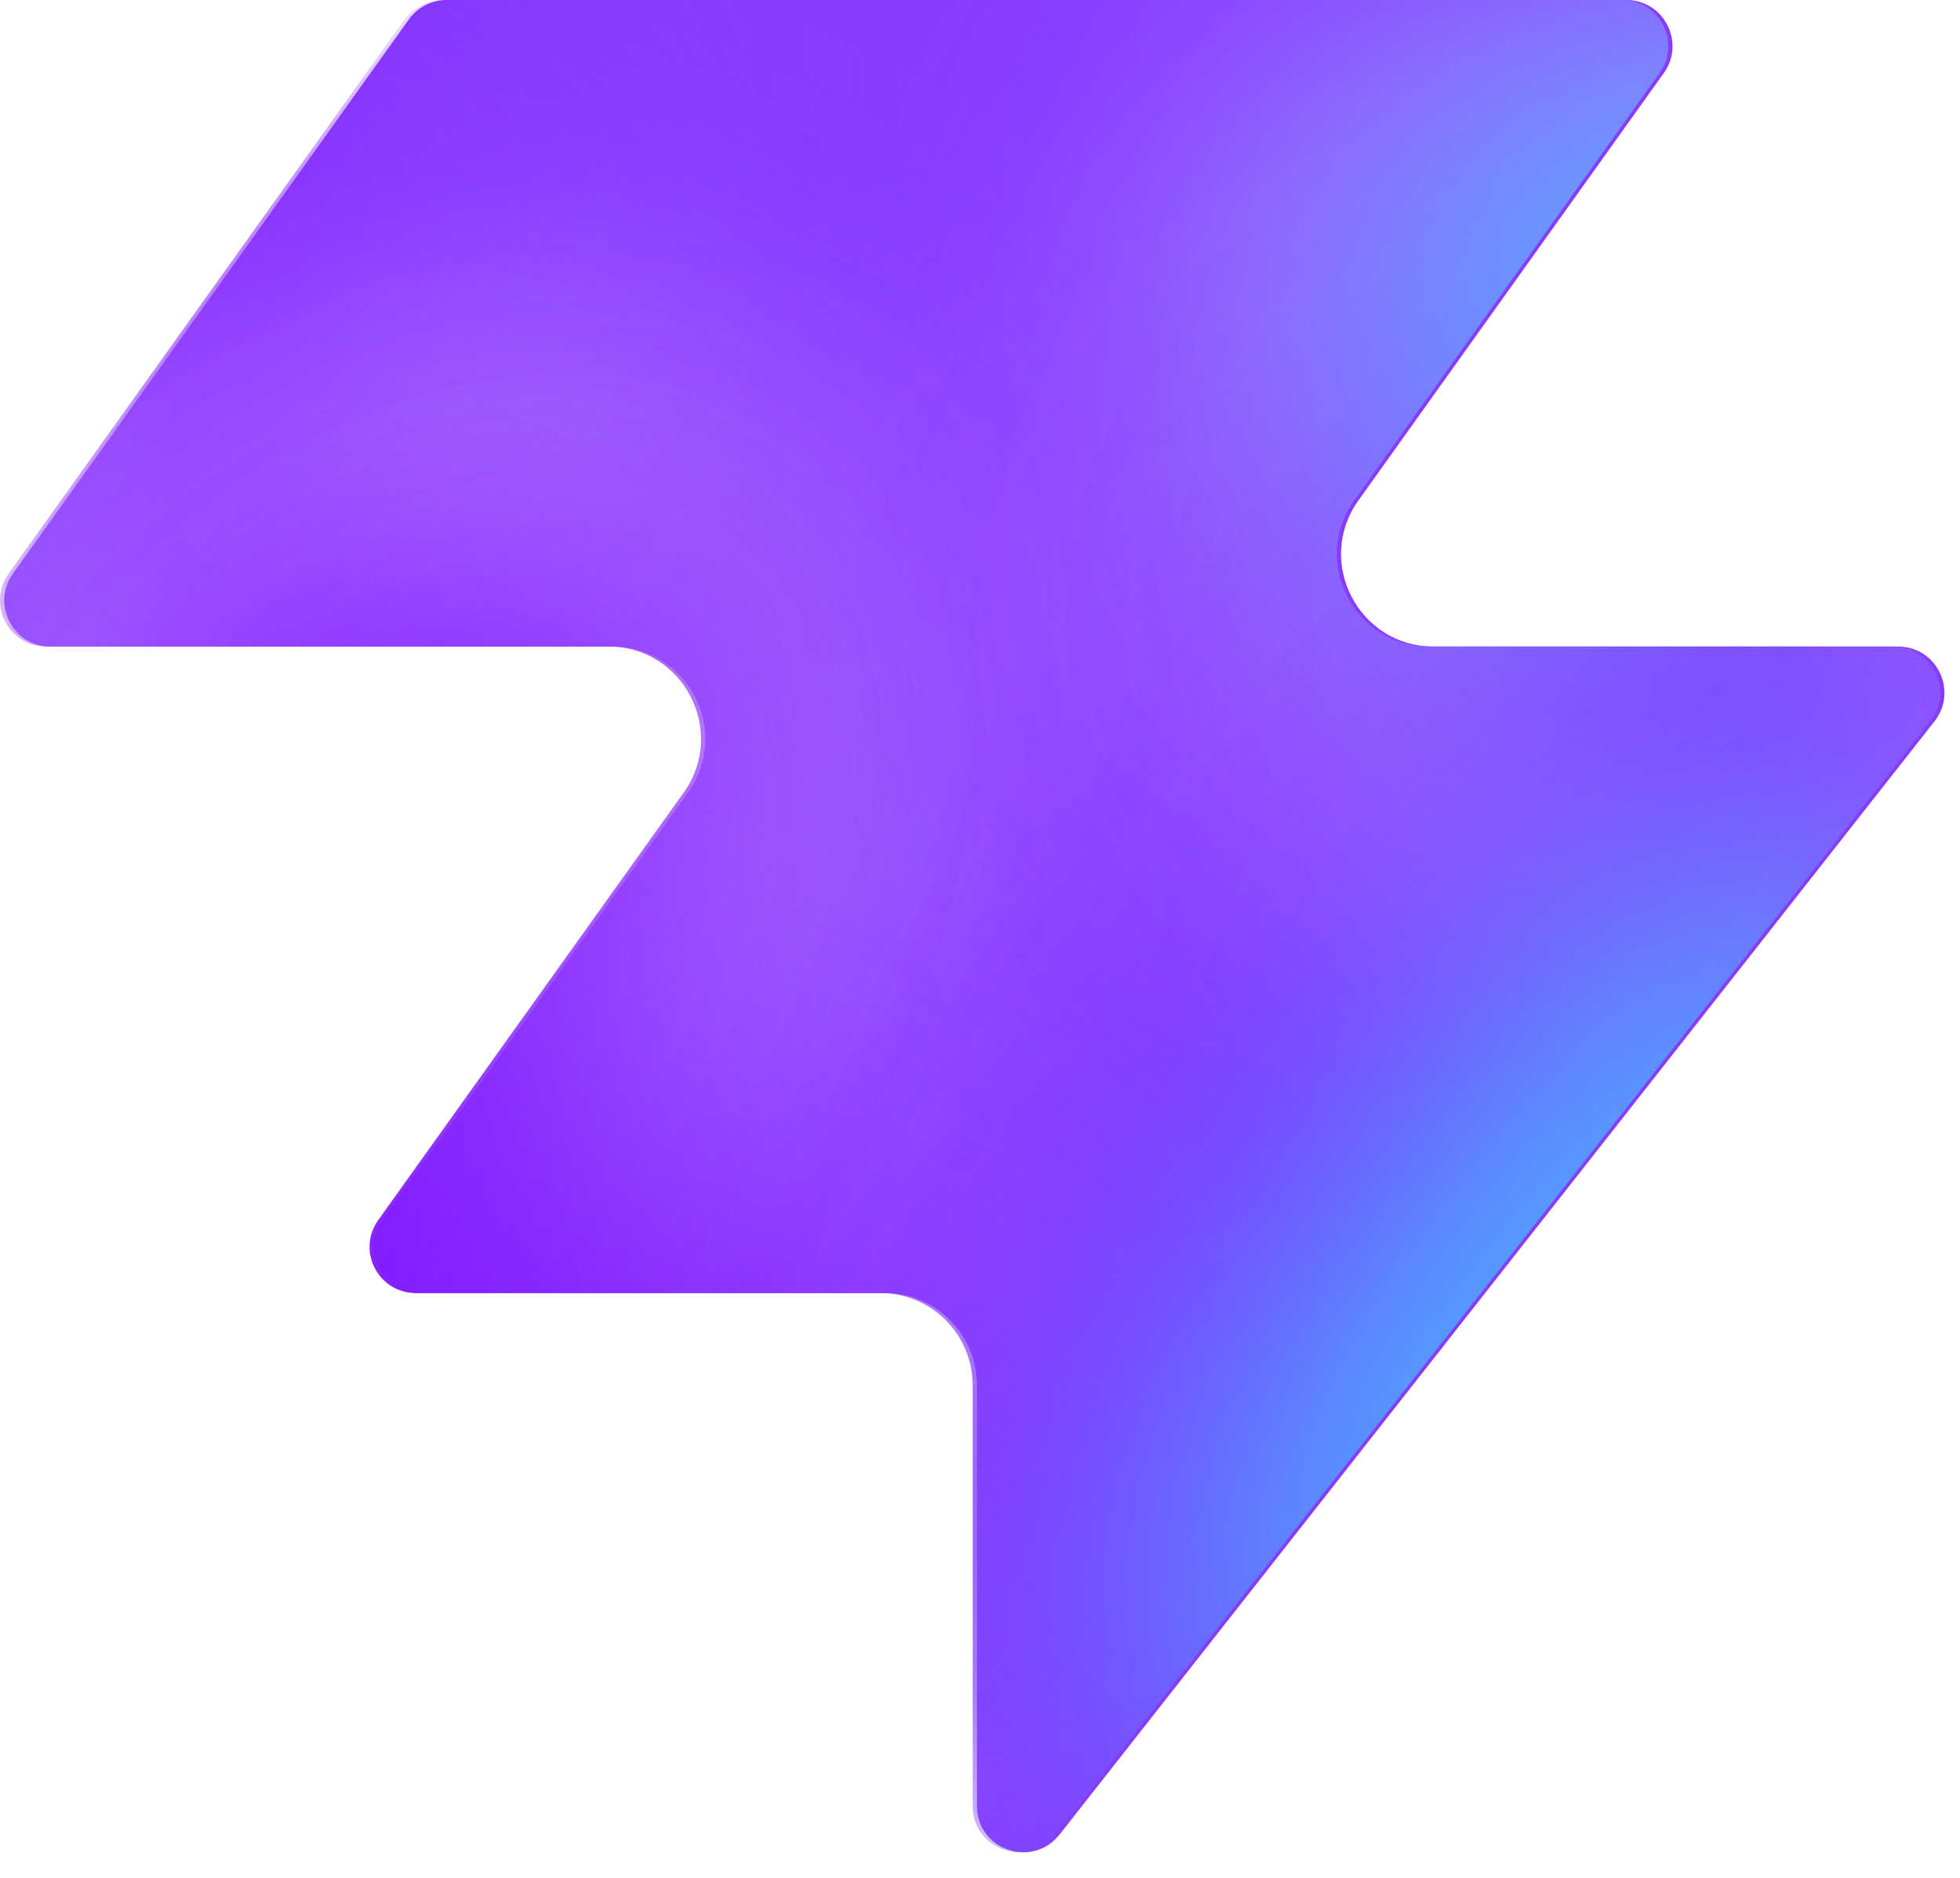
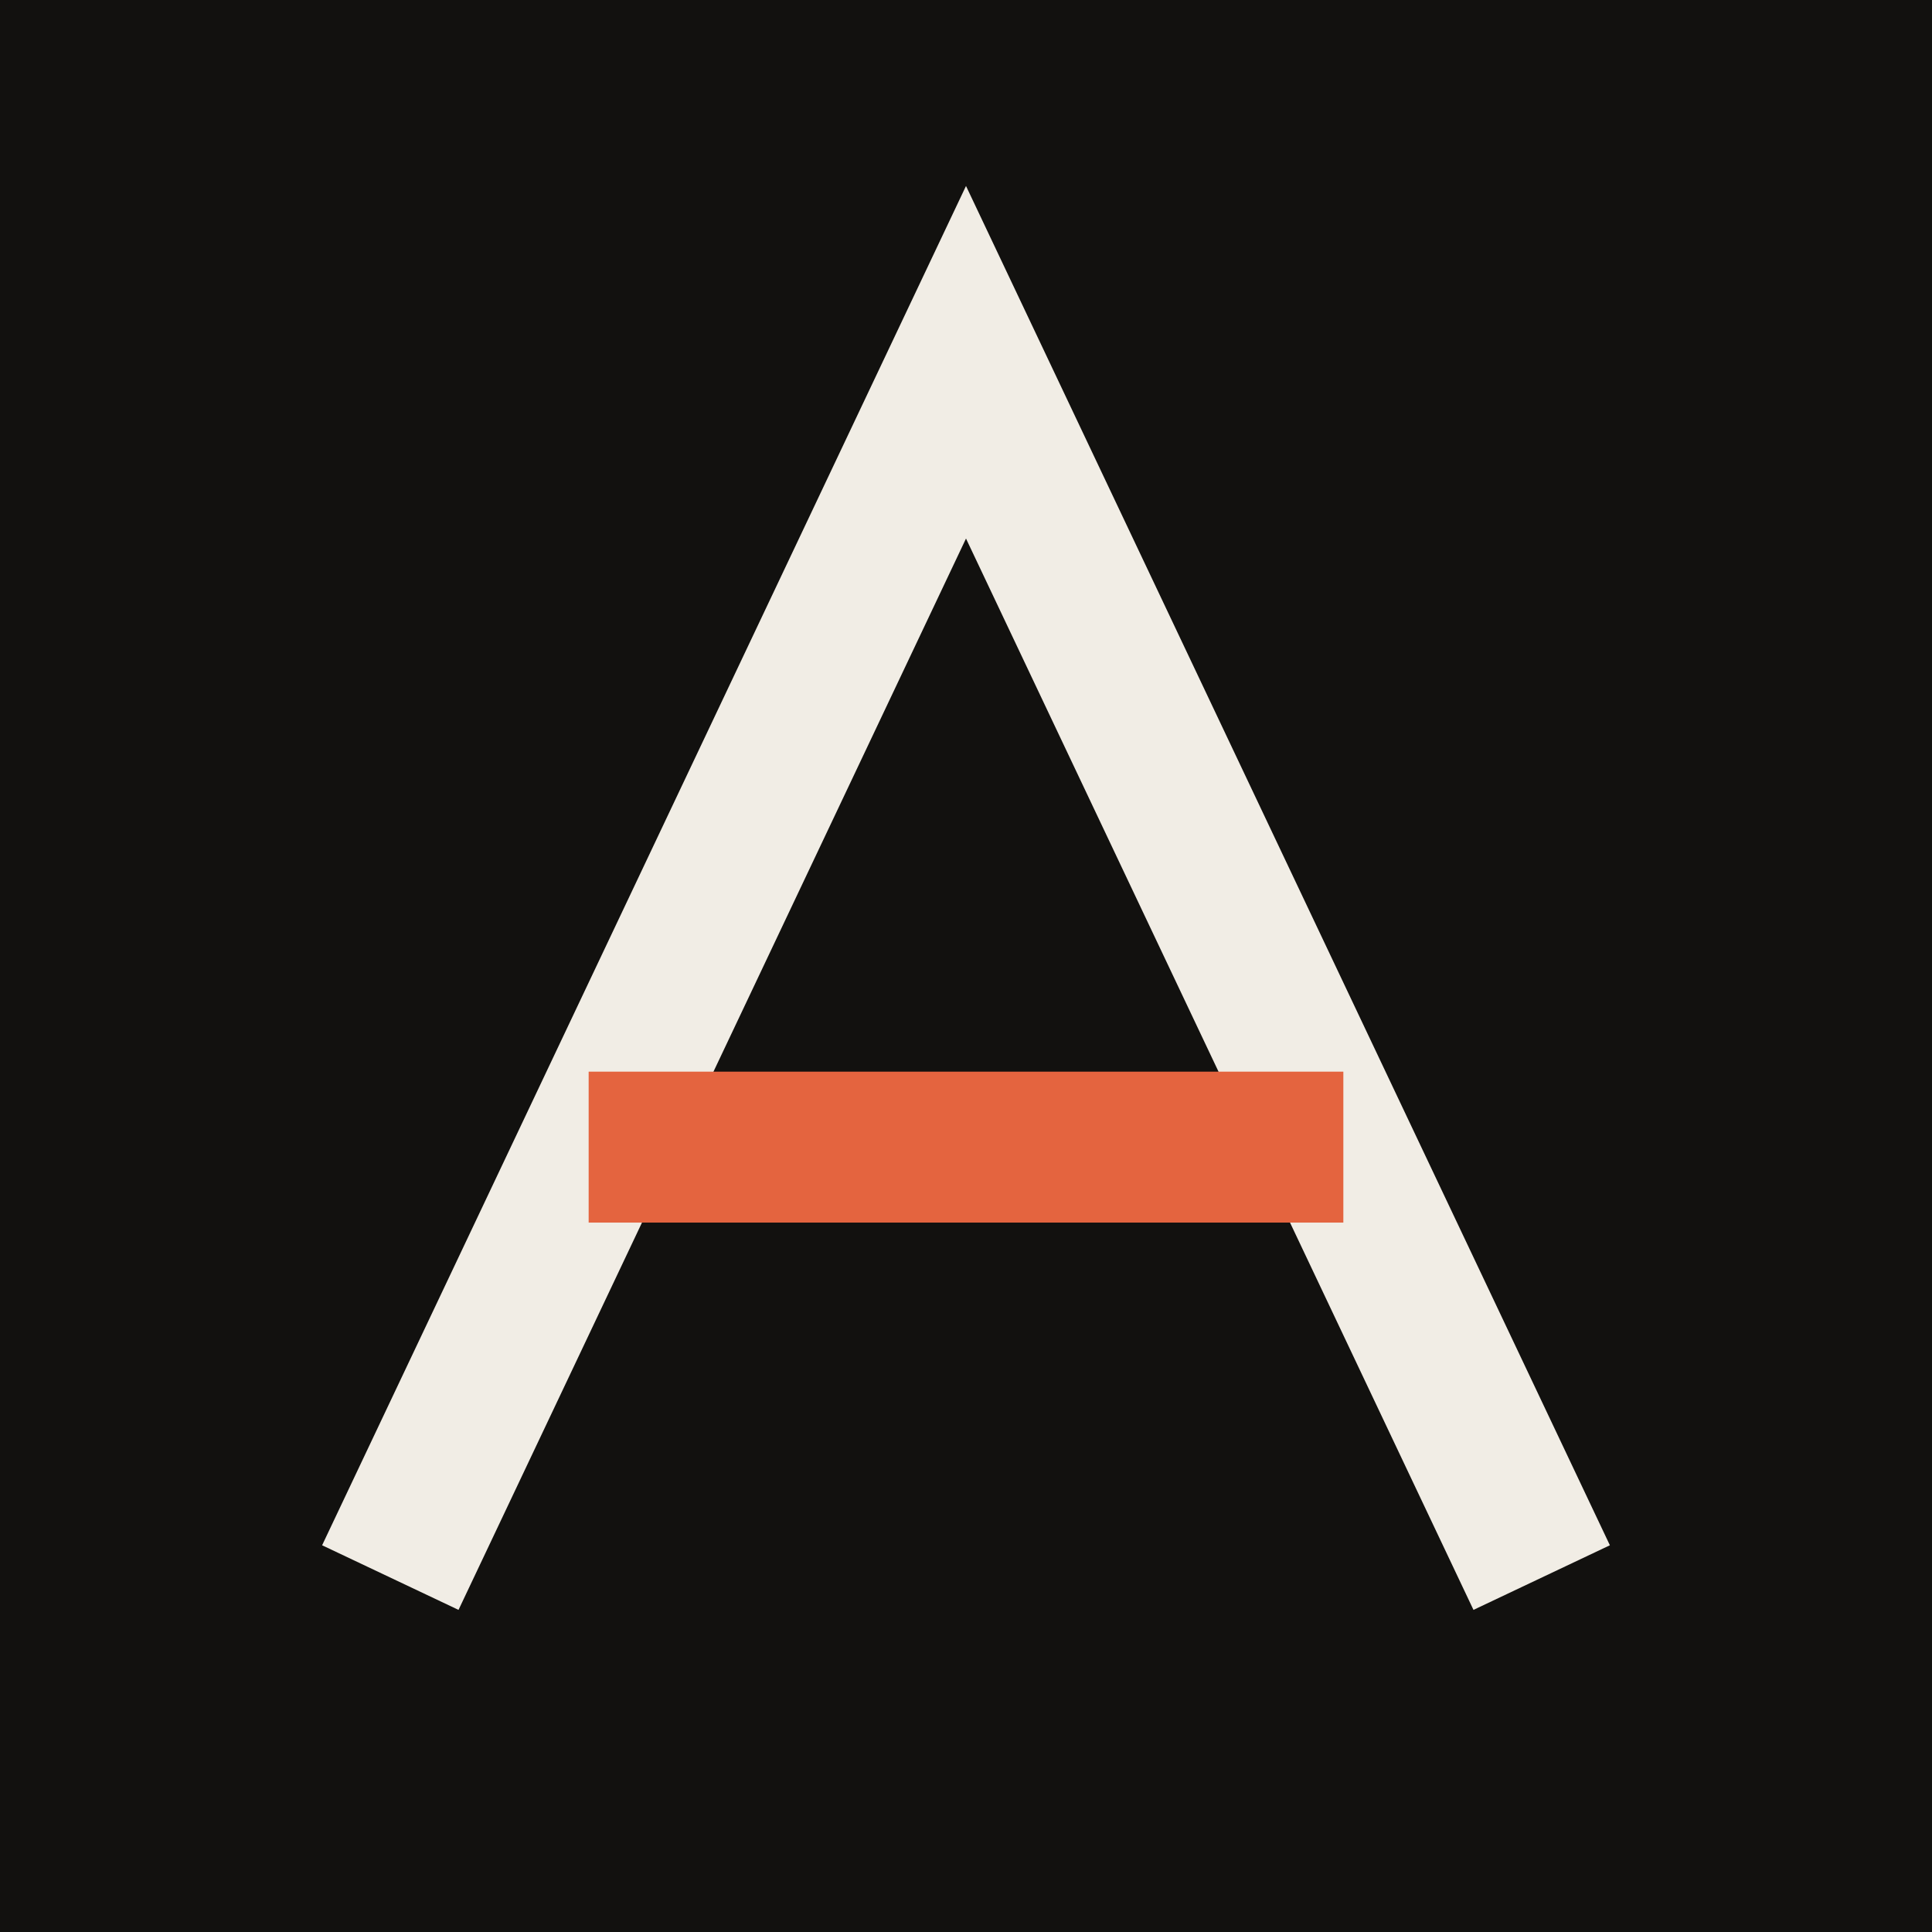
- <svg xmlns="http://www.w3.org/2000/svg" width="48" height="46" fill="none" viewBox="0 0 48 46">
-   <path fill="#863bff" d="M25.946 44.938c-.664.845-2.021.375-2.021-.698V33.937a2.26 2.26 0 0 0-2.262-2.262H10.287c-.92 0-1.456-1.04-.92-1.788l7.48-10.471c1.07-1.497 0-3.578-1.842-3.578H1.237c-.92 0-1.456-1.04-.92-1.788L10.013.474c.214-.297.556-.474.92-.474h28.894c.92 0 1.456 1.04.92 1.788l-7.48 10.471c-1.07 1.498 0 3.579 1.842 3.579h11.377c.943 0 1.473 1.088.89 1.83L25.947 44.94z" style="fill:#863bff;fill:color(display-p3 .525 .23 1);fill-opacity:1" />
-   <mask id="a" width="48" height="46" x="0" y="0" maskUnits="userSpaceOnUse" style="mask-type:alpha">
-     <path fill="#000" d="M25.842 44.938c-.664.844-2.021.375-2.021-.698V33.937a2.26 2.26 0 0 0-2.262-2.262H10.183c-.92 0-1.456-1.04-.92-1.788l7.48-10.471c1.07-1.498 0-3.579-1.842-3.579H1.133c-.92 0-1.456-1.04-.92-1.787L9.91.473c.214-.297.556-.474.92-.474h28.894c.92 0 1.456 1.04.92 1.788l-7.48 10.471c-1.07 1.498 0 3.578 1.842 3.578h11.377c.943 0 1.473 1.088.89 1.832L25.843 44.94z" style="fill:#000;fill-opacity:1" />
-   </mask>
-   <g mask="url(#a)">
-     <g filter="url(#b)">
-       <ellipse cx="5.508" cy="14.704" fill="#ede6ff" rx="5.508" ry="14.704" style="fill:#ede6ff;fill:color(display-p3 .927 .903 1);fill-opacity:1" transform="matrix(.00324 1 1 -.00324 -4.47 31.516)" />
-     </g>
-     <g filter="url(#c)">
-       <ellipse cx="10.399" cy="29.851" fill="#ede6ff" rx="10.399" ry="29.851" style="fill:#ede6ff;fill:color(display-p3 .927 .903 1);fill-opacity:1" transform="matrix(.00324 1 1 -.00324 -39.328 7.883)" />
-     </g>
-     <g filter="url(#d)">
-       <ellipse cx="5.508" cy="30.487" fill="#7e14ff" rx="5.508" ry="30.487" style="fill:#7e14ff;fill:color(display-p3 .492 .077 1);fill-opacity:1" transform="rotate(89.814 -25.913 -14.639)scale(1 -1)" />
-     </g>
-     <g filter="url(#e)">
-       <ellipse cx="5.508" cy="30.599" fill="#7e14ff" rx="5.508" ry="30.599" style="fill:#7e14ff;fill:color(display-p3 .492 .077 1);fill-opacity:1" transform="rotate(89.814 -32.644 -3.334)scale(1 -1)" />
-     </g>
-     <g filter="url(#f)">
-       <ellipse cx="5.508" cy="30.599" fill="#7e14ff" rx="5.508" ry="30.599" style="fill:#7e14ff;fill:color(display-p3 .492 .077 1);fill-opacity:1" transform="matrix(.00324 1 1 -.00324 -34.34 30.47)" />
-     </g>
-     <g filter="url(#g)">
-       <ellipse cx="14.072" cy="22.078" fill="#ede6ff" rx="14.072" ry="22.078" style="fill:#ede6ff;fill:color(display-p3 .927 .903 1);fill-opacity:1" transform="rotate(93.35 24.506 48.493)scale(-1 1)" />
-     </g>
-     <g filter="url(#h)">
-       <ellipse cx="3.47" cy="21.501" fill="#7e14ff" rx="3.47" ry="21.501" style="fill:#7e14ff;fill:color(display-p3 .492 .077 1);fill-opacity:1" transform="rotate(89.009 28.708 47.59)scale(-1 1)" />
-     </g>
-     <g filter="url(#i)">
-       <ellipse cx="3.47" cy="21.501" fill="#7e14ff" rx="3.47" ry="21.501" style="fill:#7e14ff;fill:color(display-p3 .492 .077 1);fill-opacity:1" transform="rotate(89.009 28.708 47.59)scale(-1 1)" />
-     </g>
-     <g filter="url(#j)">
-       <ellipse cx=".387" cy="8.972" fill="#7e14ff" rx="4.407" ry="29.108" style="fill:#7e14ff;fill:color(display-p3 .492 .077 1);fill-opacity:1" transform="rotate(39.51 .387 8.972)" />
-     </g>
-     <g filter="url(#k)">
-       <ellipse cx="47.523" cy="-6.092" fill="#7e14ff" rx="4.407" ry="29.108" style="fill:#7e14ff;fill:color(display-p3 .492 .077 1);fill-opacity:1" transform="rotate(37.892 47.523 -6.092)" />
-     </g>
-     <g filter="url(#l)">
-       <ellipse cx="41.412" cy="6.333" fill="#47bfff" rx="5.971" ry="9.665" style="fill:#47bfff;fill:color(display-p3 .28 .748 1);fill-opacity:1" transform="rotate(37.892 41.412 6.333)" />
-     </g>
-     <g filter="url(#m)">
-       <ellipse cx="-1.879" cy="38.332" fill="#7e14ff" rx="4.407" ry="29.108" style="fill:#7e14ff;fill:color(display-p3 .492 .077 1);fill-opacity:1" transform="rotate(37.892 -1.88 38.332)" />
-     </g>
-     <g filter="url(#n)">
-       <ellipse cx="-1.879" cy="38.332" fill="#7e14ff" rx="4.407" ry="29.108" style="fill:#7e14ff;fill:color(display-p3 .492 .077 1);fill-opacity:1" transform="rotate(37.892 -1.88 38.332)" />
-     </g>
-     <g filter="url(#o)">
-       <ellipse cx="35.651" cy="29.907" fill="#7e14ff" rx="4.407" ry="29.108" style="fill:#7e14ff;fill:color(display-p3 .492 .077 1);fill-opacity:1" transform="rotate(37.892 35.651 29.907)" />
-     </g>
-     <g filter="url(#p)">
-       <ellipse cx="38.418" cy="32.4" fill="#47bfff" rx="5.971" ry="15.297" style="fill:#47bfff;fill:color(display-p3 .28 .748 1);fill-opacity:1" transform="rotate(37.892 38.418 32.4)" />
-     </g>
-   </g>
-   <defs>
-     <filter id="b" width="60.045" height="41.654" x="-19.77" y="16.149" color-interpolation-filters="sRGB" filterUnits="userSpaceOnUse">
-       <feFlood flood-opacity="0" result="BackgroundImageFix" />
-       <feBlend in="SourceGraphic" in2="BackgroundImageFix" result="shape" />
-       <feGaussianBlur result="effect1_foregroundBlur_2002_17158" stdDeviation="7.659" />
-     </filter>
-     <filter id="c" width="90.34" height="51.437" x="-54.613" y="-7.533" color-interpolation-filters="sRGB" filterUnits="userSpaceOnUse">
-       <feFlood flood-opacity="0" result="BackgroundImageFix" />
-       <feBlend in="SourceGraphic" in2="BackgroundImageFix" result="shape" />
-       <feGaussianBlur result="effect1_foregroundBlur_2002_17158" stdDeviation="7.659" />
-     </filter>
-     <filter id="d" width="79.355" height="29.4" x="-49.64" y="2.03" color-interpolation-filters="sRGB" filterUnits="userSpaceOnUse">
-       <feFlood flood-opacity="0" result="BackgroundImageFix" />
-       <feBlend in="SourceGraphic" in2="BackgroundImageFix" result="shape" />
-       <feGaussianBlur result="effect1_foregroundBlur_2002_17158" stdDeviation="4.596" />
-     </filter>
-     <filter id="e" width="79.579" height="29.4" x="-45.045" y="20.029" color-interpolation-filters="sRGB" filterUnits="userSpaceOnUse">
-       <feFlood flood-opacity="0" result="BackgroundImageFix" />
-       <feBlend in="SourceGraphic" in2="BackgroundImageFix" result="shape" />
-       <feGaussianBlur result="effect1_foregroundBlur_2002_17158" stdDeviation="4.596" />
-     </filter>
-     <filter id="f" width="79.579" height="29.4" x="-43.513" y="21.178" color-interpolation-filters="sRGB" filterUnits="userSpaceOnUse">
-       <feFlood flood-opacity="0" result="BackgroundImageFix" />
-       <feBlend in="SourceGraphic" in2="BackgroundImageFix" result="shape" />
-       <feGaussianBlur result="effect1_foregroundBlur_2002_17158" stdDeviation="4.596" />
-     </filter>
-     <filter id="g" width="74.749" height="58.852" x="15.756" y="-17.901" color-interpolation-filters="sRGB" filterUnits="userSpaceOnUse">
-       <feFlood flood-opacity="0" result="BackgroundImageFix" />
-       <feBlend in="SourceGraphic" in2="BackgroundImageFix" result="shape" />
-       <feGaussianBlur result="effect1_foregroundBlur_2002_17158" stdDeviation="7.659" />
-     </filter>
-     <filter id="h" width="61.377" height="25.362" x="23.548" y="2.284" color-interpolation-filters="sRGB" filterUnits="userSpaceOnUse">
-       <feFlood flood-opacity="0" result="BackgroundImageFix" />
-       <feBlend in="SourceGraphic" in2="BackgroundImageFix" result="shape" />
-       <feGaussianBlur result="effect1_foregroundBlur_2002_17158" stdDeviation="4.596" />
-     </filter>
-     <filter id="i" width="61.377" height="25.362" x="23.548" y="2.284" color-interpolation-filters="sRGB" filterUnits="userSpaceOnUse">
-       <feFlood flood-opacity="0" result="BackgroundImageFix" />
-       <feBlend in="SourceGraphic" in2="BackgroundImageFix" result="shape" />
-       <feGaussianBlur result="effect1_foregroundBlur_2002_17158" stdDeviation="4.596" />
-     </filter>
-     <filter id="j" width="56.045" height="63.649" x="-27.636" y="-22.853" color-interpolation-filters="sRGB" filterUnits="userSpaceOnUse">
-       <feFlood flood-opacity="0" result="BackgroundImageFix" />
-       <feBlend in="SourceGraphic" in2="BackgroundImageFix" result="shape" />
-       <feGaussianBlur result="effect1_foregroundBlur_2002_17158" stdDeviation="4.596" />
-     </filter>
-     <filter id="k" width="54.814" height="64.646" x="20.116" y="-38.415" color-interpolation-filters="sRGB" filterUnits="userSpaceOnUse">
-       <feFlood flood-opacity="0" result="BackgroundImageFix" />
-       <feBlend in="SourceGraphic" in2="BackgroundImageFix" result="shape" />
-       <feGaussianBlur result="effect1_foregroundBlur_2002_17158" stdDeviation="4.596" />
-     </filter>
-     <filter id="l" width="33.541" height="35.313" x="24.641" y="-11.323" color-interpolation-filters="sRGB" filterUnits="userSpaceOnUse">
-       <feFlood flood-opacity="0" result="BackgroundImageFix" />
-       <feBlend in="SourceGraphic" in2="BackgroundImageFix" result="shape" />
-       <feGaussianBlur result="effect1_foregroundBlur_2002_17158" stdDeviation="4.596" />
-     </filter>
-     <filter id="m" width="54.814" height="64.646" x="-29.286" y="6.009" color-interpolation-filters="sRGB" filterUnits="userSpaceOnUse">
-       <feFlood flood-opacity="0" result="BackgroundImageFix" />
-       <feBlend in="SourceGraphic" in2="BackgroundImageFix" result="shape" />
-       <feGaussianBlur result="effect1_foregroundBlur_2002_17158" stdDeviation="4.596" />
-     </filter>
-     <filter id="n" width="54.814" height="64.646" x="-29.286" y="6.009" color-interpolation-filters="sRGB" filterUnits="userSpaceOnUse">
-       <feFlood flood-opacity="0" result="BackgroundImageFix" />
-       <feBlend in="SourceGraphic" in2="BackgroundImageFix" result="shape" />
-       <feGaussianBlur result="effect1_foregroundBlur_2002_17158" stdDeviation="4.596" />
-     </filter>
-     <filter id="o" width="54.814" height="64.646" x="8.244" y="-2.416" color-interpolation-filters="sRGB" filterUnits="userSpaceOnUse">
-       <feFlood flood-opacity="0" result="BackgroundImageFix" />
-       <feBlend in="SourceGraphic" in2="BackgroundImageFix" result="shape" />
-       <feGaussianBlur result="effect1_foregroundBlur_2002_17158" stdDeviation="4.596" />
-     </filter>
-     <filter id="p" width="39.409" height="43.623" x="18.713" y="10.588" color-interpolation-filters="sRGB" filterUnits="userSpaceOnUse">
-       <feFlood flood-opacity="0" result="BackgroundImageFix" />
-       <feBlend in="SourceGraphic" in2="BackgroundImageFix" result="shape" />
-       <feGaussianBlur result="effect1_foregroundBlur_2002_17158" stdDeviation="4.596" />
-     </filter>
-   </defs>
+ <svg xmlns="http://www.w3.org/2000/svg" viewBox="0 0 64 64" fill="none">
+   <rect width="64" height="64" fill="#12110F" />
+   <path d="M14 50 L32 12 L50 50" stroke="#F1EDE5" stroke-width="5" stroke-linejoin="miter" stroke-linecap="square" />
+   <path d="M22 38 H42" stroke="#E4643F" stroke-width="5" stroke-linecap="square" />
</svg>
